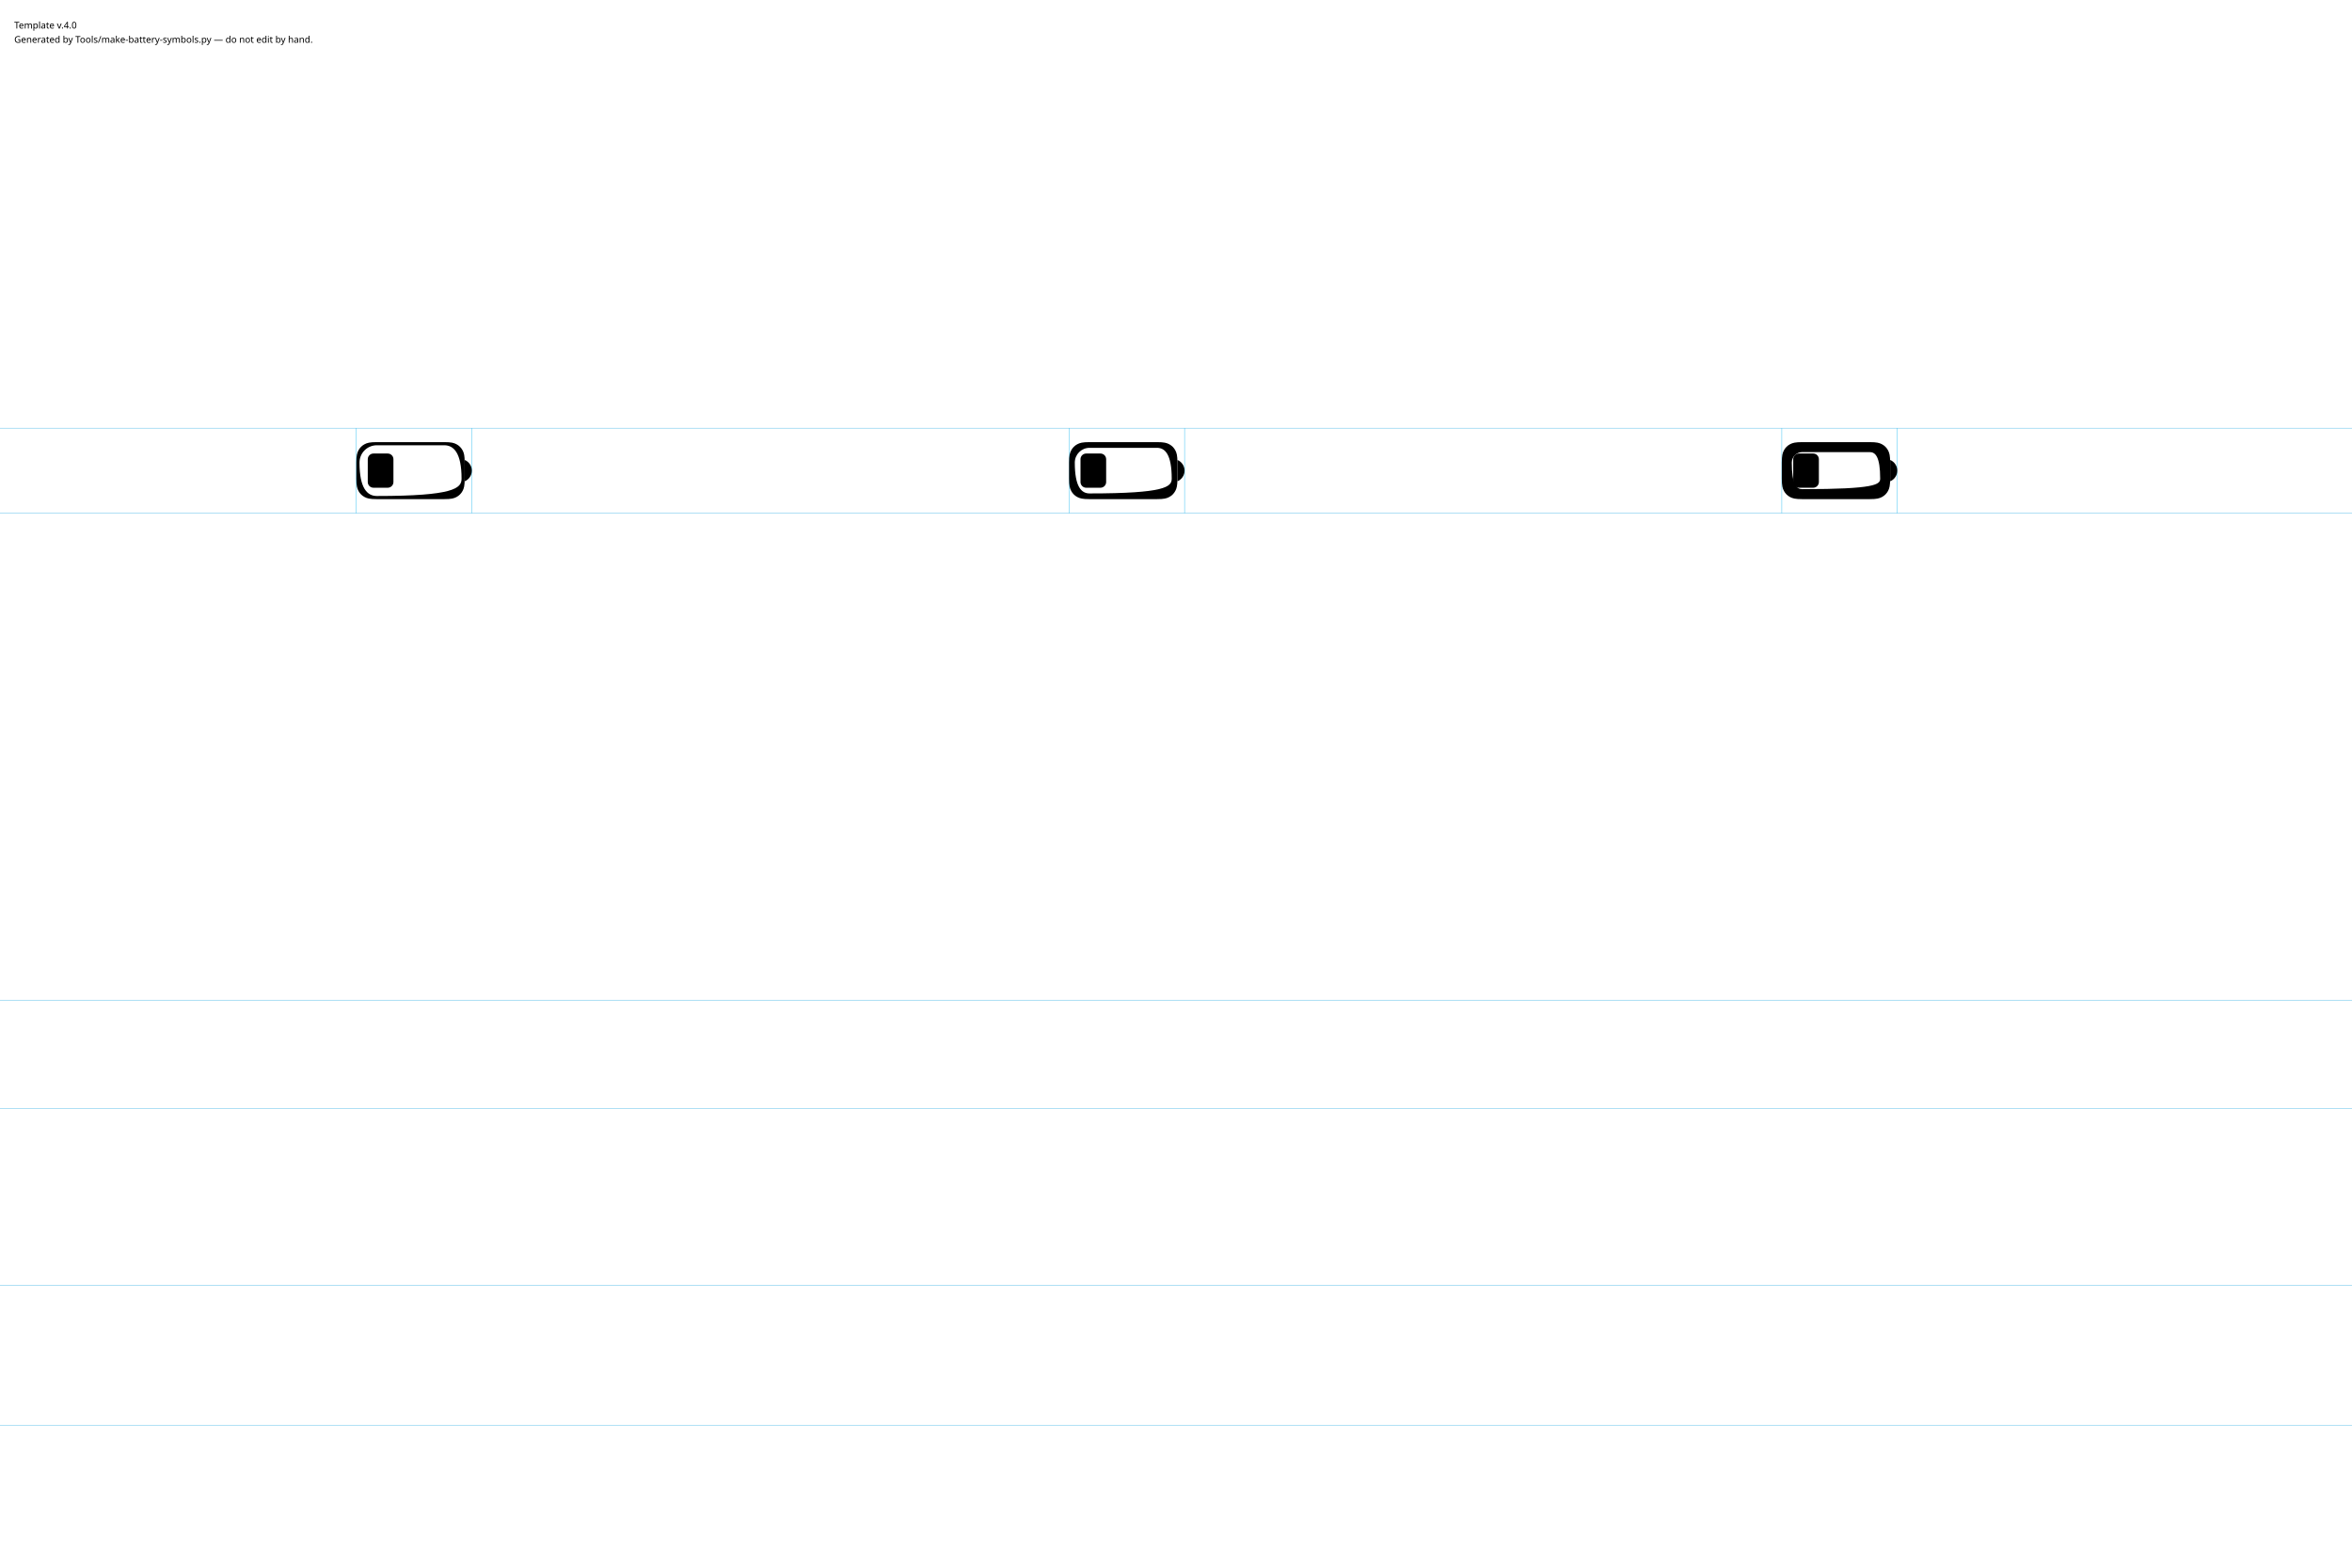
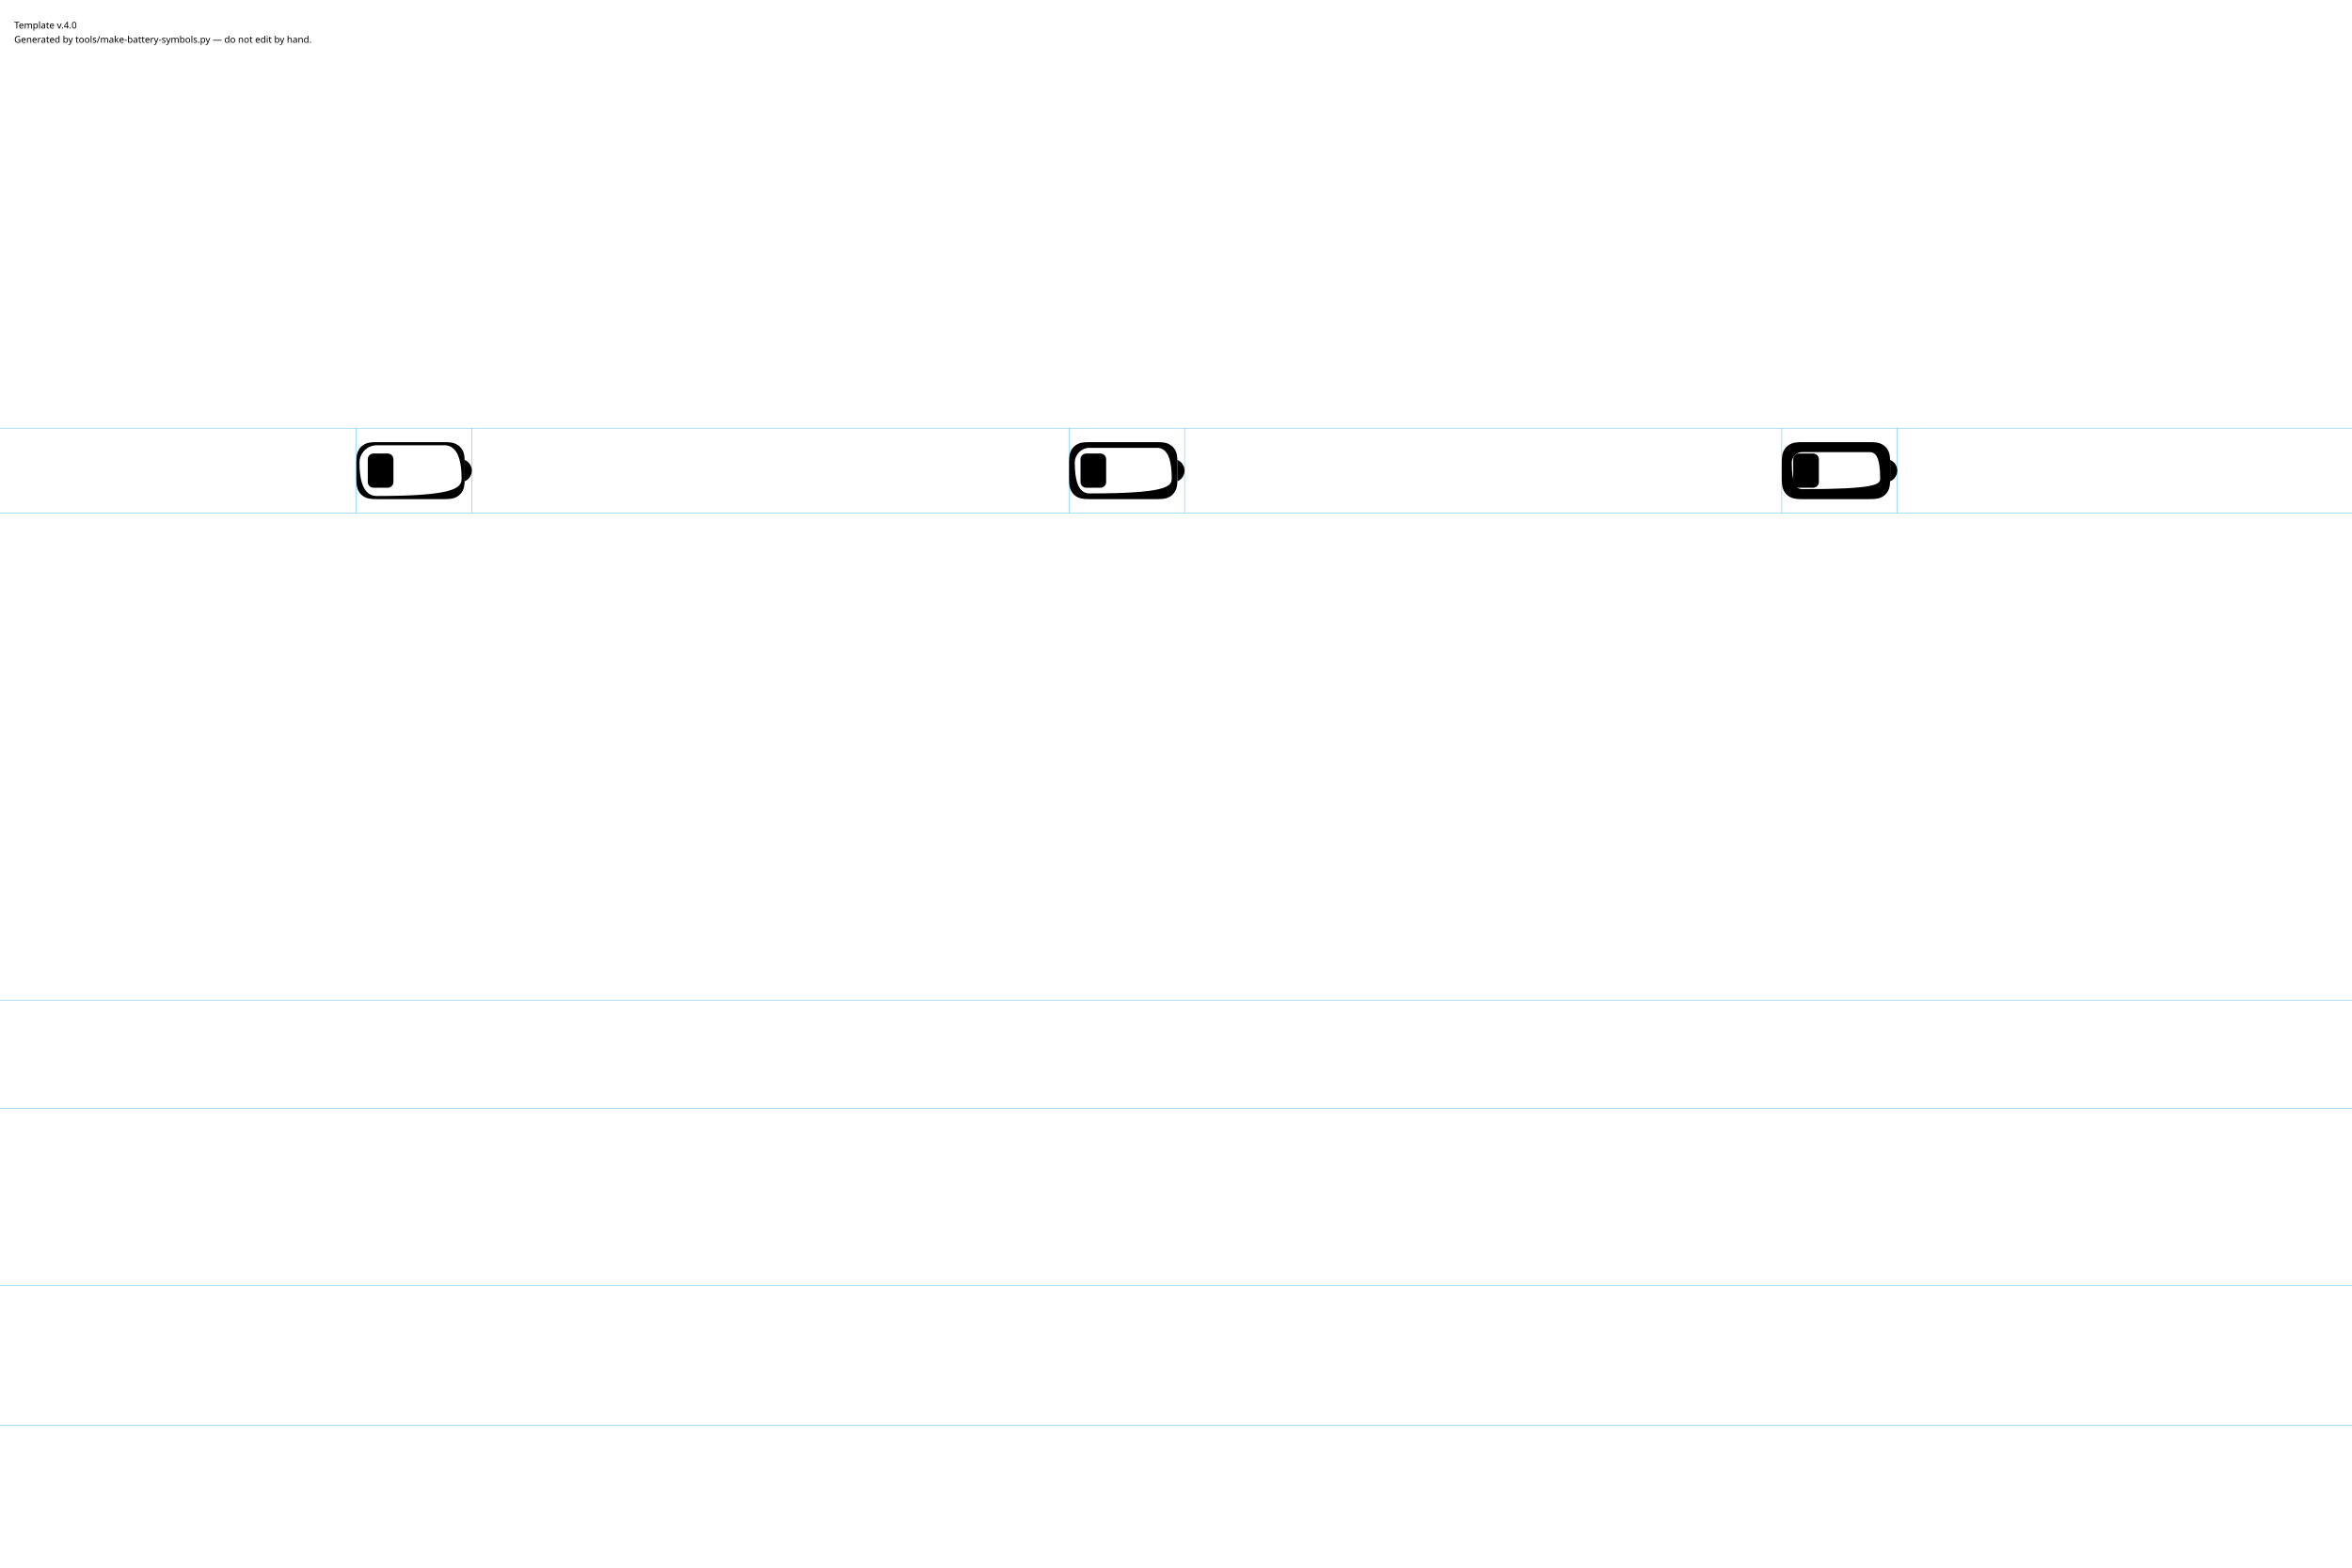
<svg xmlns="http://www.w3.org/2000/svg" width="3300" height="2200" viewBox="0 0 3300 2200" version="1.1">
  <g id="Notes">
    <text id="template-version" x="20" y="40" font-family="sans-serif" font-size="13">Template v.4.0</text>
-     <text x="20" y="60" font-family="sans-serif" font-size="13">Generated by Tools/make-battery-symbols.py — do not edit by hand.</text>
+     <text x="20" y="60" font-family="sans-serif" font-size="13">Generated by tools/make-battery-symbols.py — do not edit by hand.</text>
  </g>
  <g id="Guides">
    <line id="Capline-S" x1="0" y1="600.784" x2="3300" y2="600.784" style="fill:none;stroke:#27AAE1;stroke-width:0.5" />
    <line id="Baseline-S" x1="0" y1="720.121" x2="3300" y2="720.121" style="fill:none;stroke:#27AAE1;stroke-width:0.5" />
    <line id="Capline-M" x1="0" y1="1403.59" x2="3300" y2="1403.59" style="fill:none;stroke:#27AAE1;stroke-width:0.5" />
    <line id="Baseline-M" x1="0" y1="1556.0" x2="3300" y2="1556.0" style="fill:none;stroke:#27AAE1;stroke-width:0.5" />
    <line id="Capline-L" x1="0" y1="1803.391" x2="3300" y2="1803.391" style="fill:none;stroke:#27AAE1;stroke-width:0.5" />
    <line id="Baseline-L" x1="0" y1="2000.0" x2="3300" y2="2000.0" style="fill:none;stroke:#27AAE1;stroke-width:0.5" />
    <line id="left-margin-Ultralight-S" x1="500" y1="600.784" x2="500" y2="720.121" style="fill:none;stroke:#00AEEF;stroke-width:0.5" />
    <line id="right-margin-Ultralight-S" x1="662.0" y1="600.784" x2="662.0" y2="720.121" style="fill:none;stroke:#00AEEF;stroke-width:0.5" />
    <line id="left-margin-Regular-S" x1="1500" y1="600.784" x2="1500" y2="720.121" style="fill:none;stroke:#00AEEF;stroke-width:0.5" />
    <line id="right-margin-Regular-S" x1="1662.0" y1="600.784" x2="1662.0" y2="720.121" style="fill:none;stroke:#00AEEF;stroke-width:0.5" />
    <line id="left-margin-Black-S" x1="2500" y1="600.784" x2="2500" y2="720.121" style="fill:none;stroke:#00AEEF;stroke-width:0.5" />
    <line id="right-margin-Black-S" x1="2662.0" y1="600.784" x2="2662.0" y2="720.121" style="fill:none;stroke:#00AEEF;stroke-width:0.5" />
  </g>
  <g id="Symbols">
    <g id="Ultralight-S">
      <path fill-rule="evenodd" clip-rule="evenodd" d="M 528.716 620.452 L 623.284 620.452 C 633.27 620.452 636.89 621.492 640.541 623.444 C 644.191 625.397 647.056 628.261 649.008 631.912 C 650.96 635.562 652.0 639.183 652.0 649.168 L 652.0 671.737 C 652.0 681.722 650.96 685.343 649.008 688.993 C 647.056 692.644 644.191 695.508 640.541 697.461 C 636.89 699.413 633.27 700.452 623.284 700.452 L 528.716 700.452 C 518.731 700.452 515.11 699.413 511.459 697.461 C 507.809 695.508 504.944 692.644 502.992 688.993 C 501.04 685.343 500.0 681.722 500.0 671.737 L 500.0 649.168 C 500.0 639.183 501.04 635.562 502.992 631.912 C 504.944 628.261 507.809 625.397 511.459 623.444 C 515.11 621.492 518.731 620.452 528.716 620.452 Z M 528.716 624.852 C 515.286 624.852 504.4 635.739 504.4 649.168 C 504.4 685.166 515.286 696.053 528.716 696.053 C 636.714 696.053 647.6 685.166 647.6 671.737 C 647.6 635.739 636.714 624.852 623.284 624.852 L 528.716 624.852 Z" />
      <path fill-rule="nonzero" clip-rule="nonzero" d="M 652.0 645.452 L 652.0 675.452 C 658.06 672.912 662.0 667.001 662.0 660.452 C 662.0 653.904 658.06 647.993 652.0 645.452 Z" />
      <path fill-rule="nonzero" clip-rule="nonzero" d="M 524.0 636.452 L 544.0 636.452 C 548.418 636.452 552.0 640.034 552.0 644.452 L 552.0 676.452 C 552.0 680.871 548.418 684.452 544.0 684.452 L 524.0 684.452 C 519.582 684.452 516.0 680.871 516.0 676.452 L 516.0 644.452 C 516.0 640.034 519.582 636.452 524.0 636.452 Z" />
    </g>
    <g id="Regular-S">
      <path fill-rule="evenodd" clip-rule="evenodd" d="M 1528.716 620.452 L 1623.284 620.452 C 1633.27 620.452 1636.89 621.492 1640.541 623.444 C 1644.191 625.397 1647.056 628.261 1649.008 631.912 C 1650.96 635.562 1652.0 639.183 1652.0 649.168 L 1652.0 671.737 C 1652.0 681.722 1650.96 685.343 1649.008 688.993 C 1647.056 692.644 1644.191 695.508 1640.541 697.461 C 1636.89 699.413 1633.27 700.452 1623.284 700.452 L 1528.716 700.452 C 1518.731 700.452 1515.11 699.413 1511.459 697.461 C 1507.809 695.508 1504.944 692.644 1502.992 688.993 C 1501.04 685.343 1500.0 681.722 1500.0 671.737 L 1500.0 649.168 C 1500.0 639.183 1501.04 635.562 1502.992 631.912 C 1504.944 628.261 1507.809 625.397 1511.459 623.444 C 1515.11 621.492 1518.731 620.452 1528.716 620.452 Z M 1528.716 628.452 C 1517.275 628.452 1508.0 637.727 1508.0 649.168 C 1508.0 683.178 1517.275 692.452 1528.716 692.452 C 1634.725 692.452 1644.0 683.178 1644.0 671.737 C 1644.0 637.727 1634.725 628.452 1623.284 628.452 L 1528.716 628.452 Z" />
      <path fill-rule="nonzero" clip-rule="nonzero" d="M 1652.0 645.452 L 1652.0 675.452 C 1658.06 672.912 1662.0 667.001 1662.0 660.452 C 1662.0 653.904 1658.06 647.993 1652.0 645.452 Z" />
      <path fill-rule="nonzero" clip-rule="nonzero" d="M 1524.0 636.452 L 1544.0 636.452 C 1548.418 636.452 1552.0 640.034 1552.0 644.452 L 1552.0 676.452 C 1552.0 680.871 1548.418 684.452 1544.0 684.452 L 1524.0 684.452 C 1519.582 684.452 1516.0 680.871 1516.0 676.452 L 1516.0 644.452 C 1516.0 640.034 1519.582 636.452 1524.0 636.452 Z" />
    </g>
    <g id="Black-S">
      <path fill-rule="evenodd" clip-rule="evenodd" d="M 2528.716 620.452 L 2623.284 620.452 C 2633.27 620.452 2636.89 621.492 2640.541 623.444 C 2644.191 625.397 2647.056 628.261 2649.008 631.912 C 2650.96 635.562 2652.0 639.183 2652.0 649.168 L 2652.0 671.737 C 2652.0 681.722 2650.96 685.343 2649.008 688.993 C 2647.056 692.644 2644.191 695.508 2640.541 697.461 C 2636.89 699.413 2633.27 700.452 2623.284 700.452 L 2528.716 700.452 C 2518.731 700.452 2515.11 699.413 2511.459 697.461 C 2507.809 695.508 2504.944 692.644 2502.992 688.993 C 2501.04 685.343 2500.0 681.722 2500.0 671.737 L 2500.0 649.168 C 2500.0 639.183 2501.04 635.562 2502.992 631.912 C 2504.944 628.261 2507.809 625.397 2511.459 623.444 C 2515.11 621.492 2518.731 620.452 2528.716 620.452 Z M 2528.716 634.452 C 2520.588 634.452 2514.0 641.041 2514.0 649.168 C 2514.0 679.864 2520.588 686.452 2528.716 686.452 C 2631.412 686.452 2638.0 679.864 2638.0 671.737 C 2638.0 641.041 2631.412 634.452 2623.284 634.452 L 2528.716 634.452 Z" />
      <path fill-rule="nonzero" clip-rule="nonzero" d="M 2652.0 645.452 L 2652.0 675.452 C 2658.06 672.912 2662.0 667.001 2662.0 660.452 C 2662.0 653.904 2658.06 647.993 2652.0 645.452 Z" />
      <path fill-rule="nonzero" clip-rule="nonzero" d="M 2524.0 636.452 L 2544.0 636.452 C 2548.418 636.452 2552.0 640.034 2552.0 644.452 L 2552.0 676.452 C 2552.0 680.871 2548.418 684.452 2544.0 684.452 L 2524.0 684.452 C 2519.582 684.452 2516.0 680.871 2516.0 676.452 L 2516.0 644.452 C 2516.0 640.034 2519.582 636.452 2524.0 636.452 Z" />
    </g>
  </g>
</svg>
